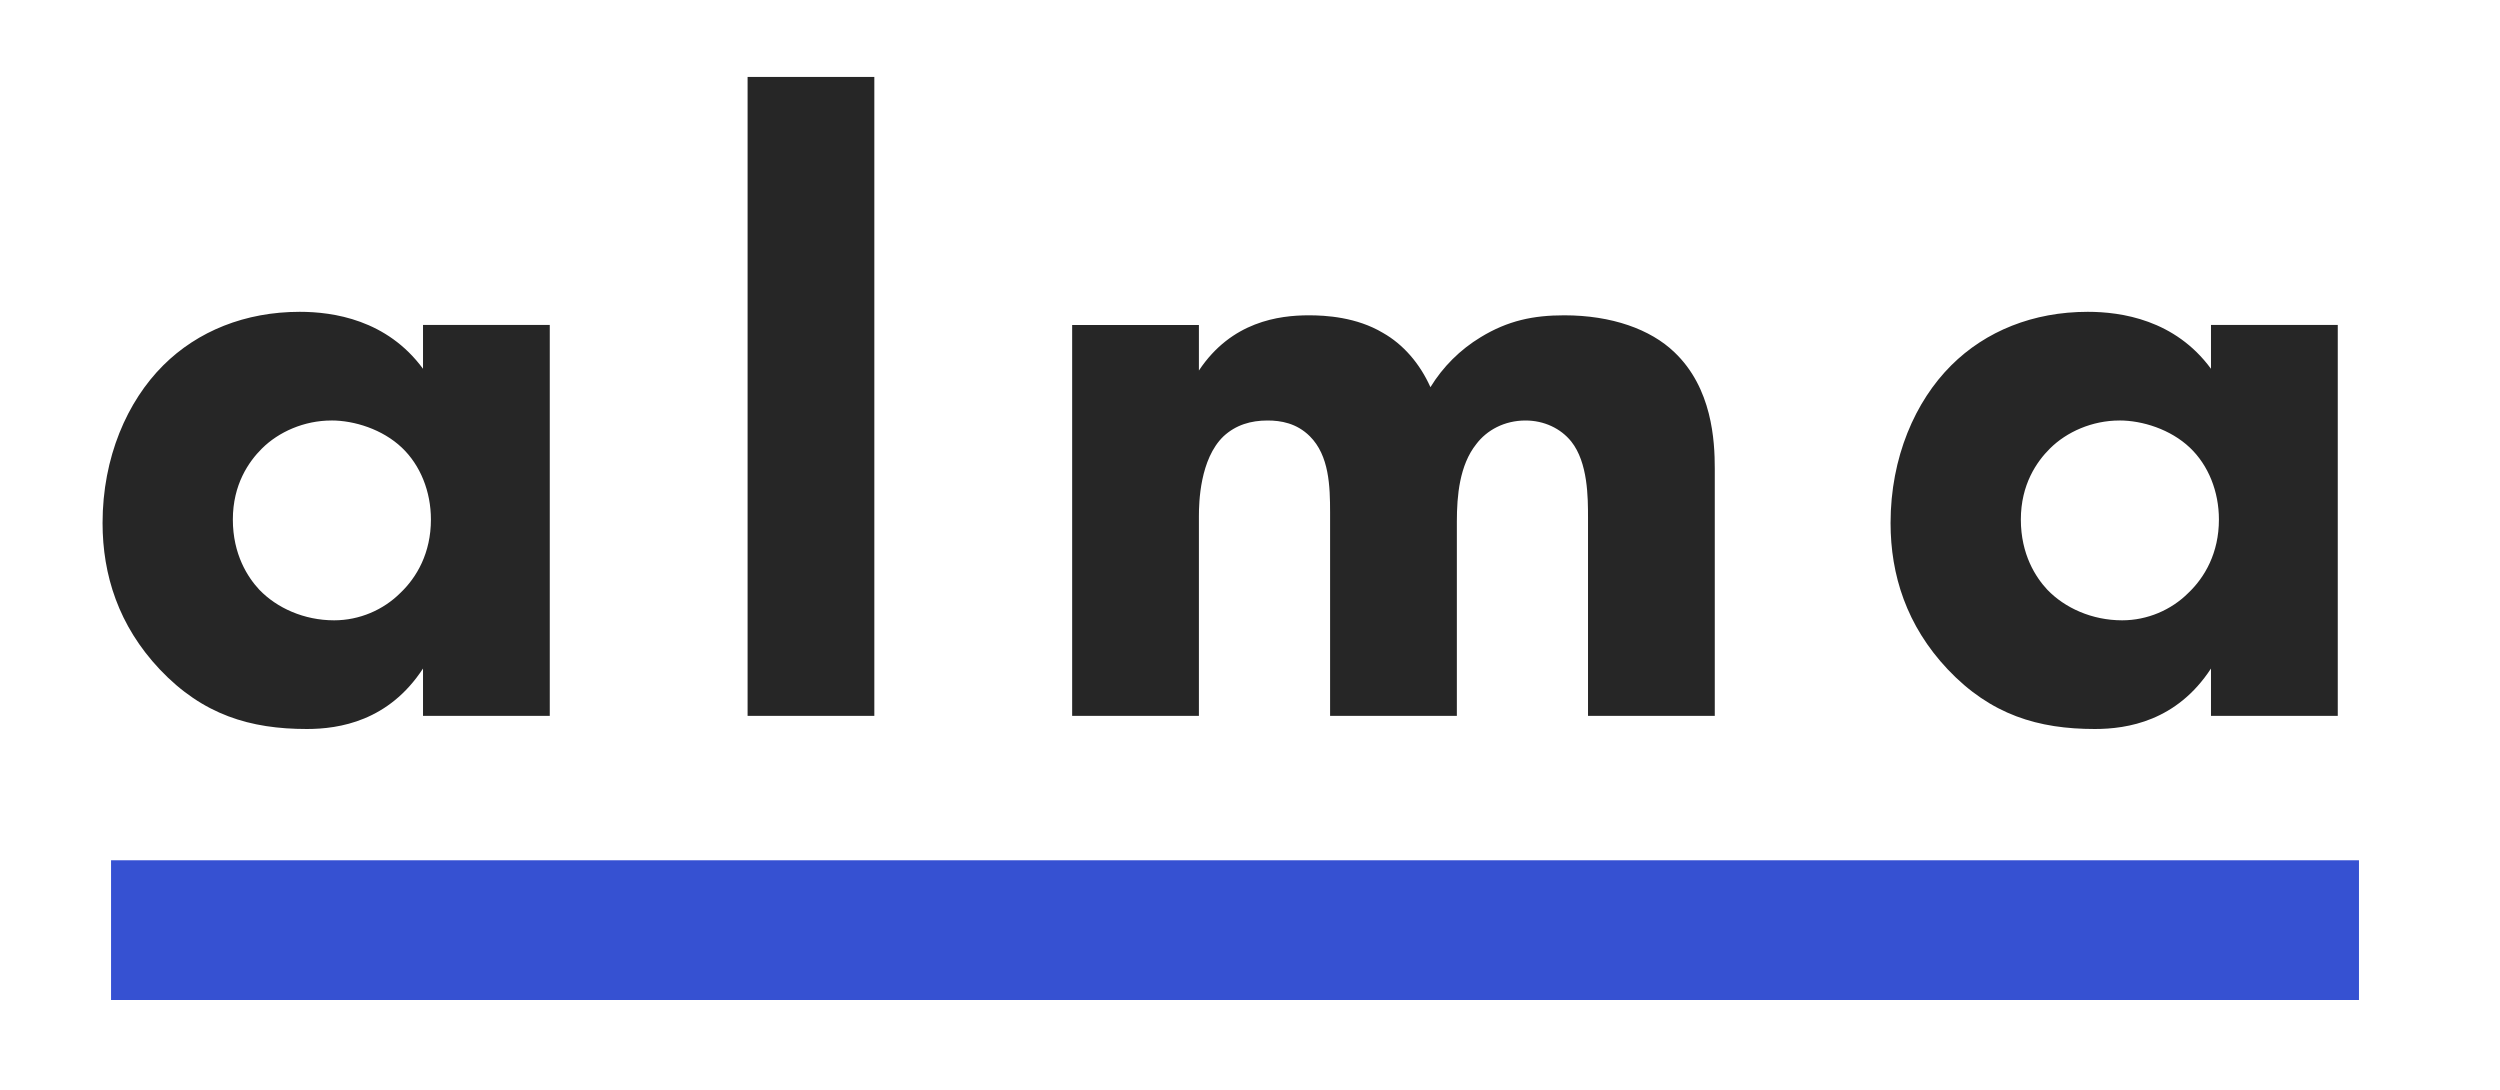
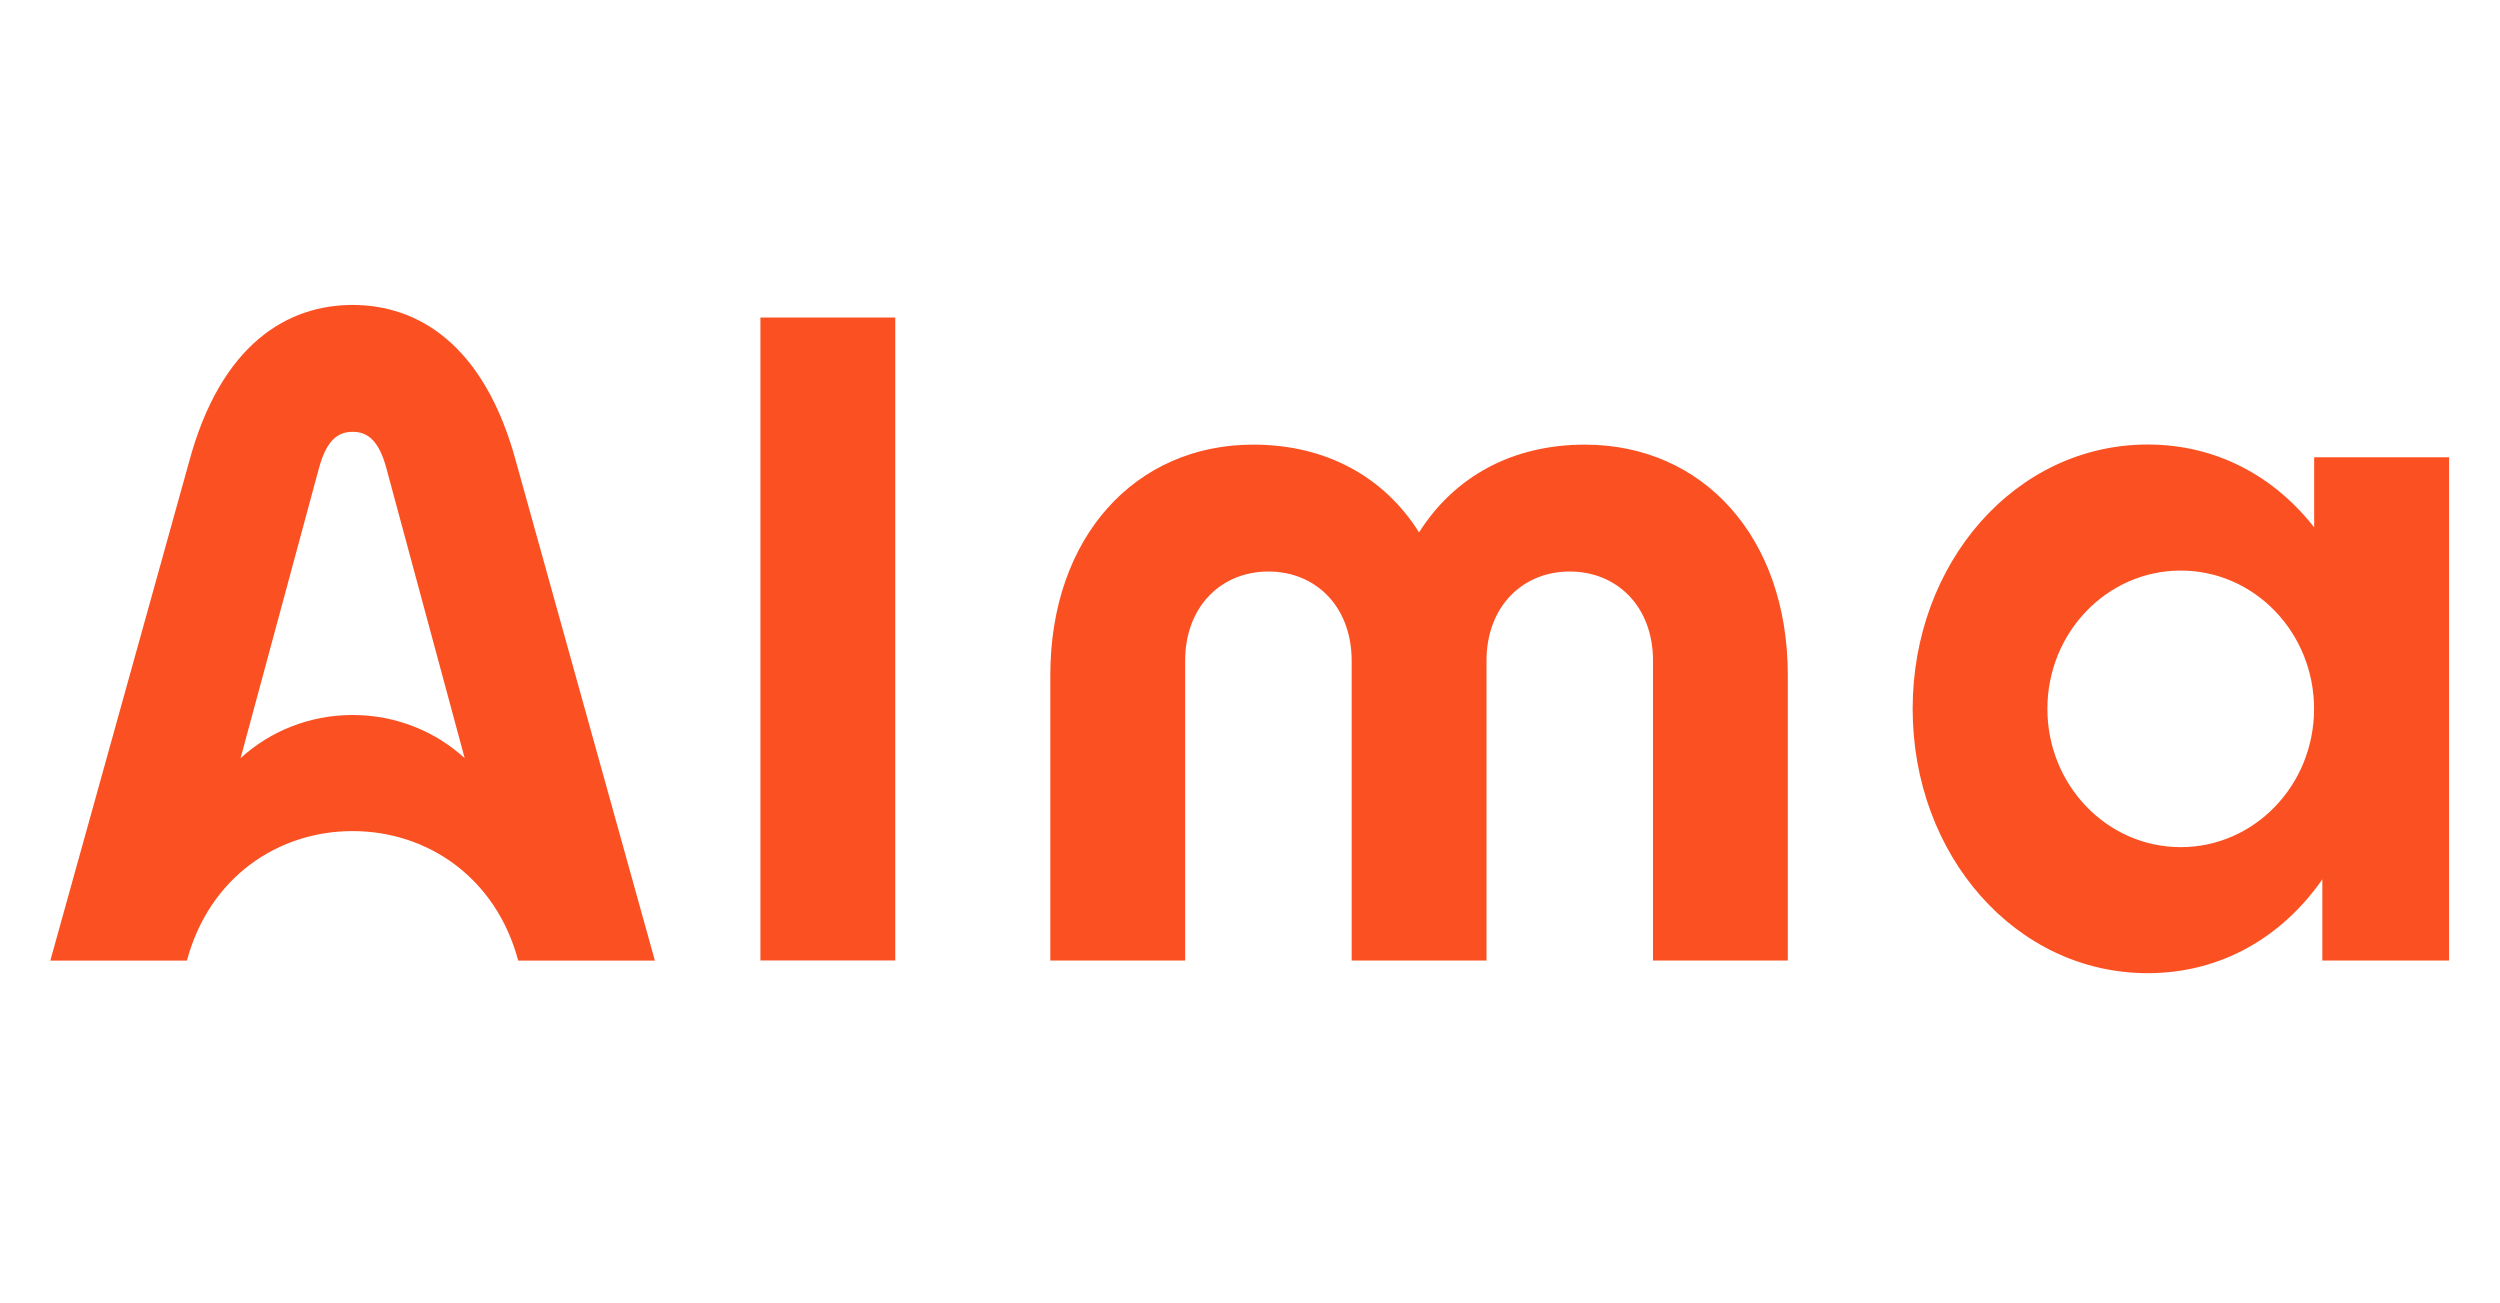
- <svg xmlns="http://www.w3.org/2000/svg" width="195px" height="85px" viewBox="0 0 195 85" version="1.1">
-   <g id="Artboard" stroke="none" stroke-width="1" fill="none" fill-rule="evenodd">
-     <g id="alma-full" transform="translate(8, 6)" fill-rule="nonzero">
-       <polygon id="Shape" fill="#3651D2" points="0.662 61.101 176 61.101 176 72 0.662 72" />
-       <path d="M24.995,22.765 L24.995,19.346 L34.882,19.346 L34.882,49.836 L24.995,49.836 L24.995,46.145 C22.316,50.246 18.471,50.862 15.93,50.862 C11.535,50.862 7.828,49.769 4.463,46.213 C1.237,42.795 0,38.83 0,34.796 C0,29.671 1.922,25.295 4.738,22.492 C7.416,19.826 11.126,18.322 15.382,18.322 C17.991,18.322 22.179,18.936 24.995,22.765 Z M17.853,26.799 C15.723,26.799 13.735,27.687 12.429,28.987 C11.399,30.011 10.162,31.788 10.162,34.524 C10.162,37.258 11.331,39.036 12.222,39.994 C13.596,41.427 15.723,42.385 18.059,42.385 C20.05,42.385 21.904,41.565 23.21,40.266 C24.515,39.036 25.612,37.122 25.612,34.524 C25.612,32.336 24.788,30.285 23.346,28.917 C21.836,27.483 19.638,26.797 17.853,26.797 L17.853,26.799 Z M50.312,0 L60.198,0 L60.198,49.836 L50.312,49.836 L50.312,0 Z M75.628,49.836 L75.628,19.348 L85.515,19.348 L85.515,22.901 C88.056,19.074 91.764,18.594 94.1,18.594 C95.405,18.594 97.808,18.732 99.866,19.962 C101.445,20.852 102.751,22.356 103.574,24.201 C104.547,22.609 105.89,21.272 107.489,20.304 C109.618,19.004 111.607,18.594 114.011,18.594 C117.719,18.594 120.74,19.688 122.596,21.466 C125.549,24.269 125.753,28.371 125.753,30.559 L125.753,49.836 L115.865,49.836 L115.865,34.386 C115.865,32.814 115.865,30.081 114.559,28.439 C113.736,27.413 112.432,26.799 110.99,26.799 C109.343,26.799 107.969,27.551 107.146,28.645 C105.84,30.285 105.635,32.678 105.635,34.66 L105.635,49.838 L95.747,49.838 L95.747,33.976 C95.747,31.926 95.678,29.533 94.168,28.029 C93.138,27.003 91.902,26.799 90.872,26.799 C89.566,26.799 88.401,27.139 87.437,28.029 C85.585,29.807 85.515,33.224 85.515,34.248 L85.515,49.836 L75.628,49.836 Z M164.457,22.765 L164.457,19.346 L174.346,19.346 L174.346,49.836 L164.457,49.836 L164.457,46.145 C161.78,50.246 157.935,50.862 155.395,50.862 C151,50.862 147.292,49.769 143.925,46.213 C140.7,42.795 139.464,38.83 139.464,34.796 C139.464,29.671 141.386,25.295 144.203,22.492 C146.88,19.826 150.588,18.322 154.844,18.322 C157.455,18.322 161.643,18.936 164.457,22.765 Z M157.317,26.799 C155.188,26.799 153.197,27.687 151.894,28.987 C150.863,30.011 149.626,31.788 149.626,34.524 C149.626,37.258 150.793,39.036 151.687,39.994 C153.059,41.427 155.188,42.385 157.524,42.385 C159.512,42.385 161.368,41.565 162.672,40.266 C163.977,39.036 165.076,37.122 165.076,34.524 C165.076,32.336 164.253,30.285 162.81,28.917 C161.3,27.483 159.102,26.797 157.317,26.797 L157.317,26.799 Z" id="Shape" fill="#262626" />
-     </g>
-   </g>
+ <svg xmlns="http://www.w3.org/2000/svg" width="48" height="25" viewBox="0 0 48 25" fill="none">
+   <path d="M44.432 8.779V10.126C43.667 9.147 42.557 8.535 41.238 8.535C38.694 8.535 36.723 10.807 36.723 13.61C36.723 16.414 38.694 18.685 41.238 18.685C42.65 18.685 43.822 17.985 44.589 16.883V18.442H47.022V8.779H44.432ZM41.87 16.265C40.456 16.265 39.31 15.076 39.31 13.61C39.31 12.144 40.456 10.955 41.87 10.955C43.285 10.955 44.43 12.144 44.43 13.61C44.43 15.076 43.285 16.265 41.87 16.265ZM14.6 6.097H17.189V18.441H14.6V6.097ZM20.166 12.965C20.166 10.308 21.8 8.537 24.062 8.537C25.467 8.537 26.578 9.16 27.246 10.222C27.917 9.16 29.026 8.537 30.43 8.537C32.693 8.537 34.326 10.308 34.326 12.965V18.442H31.738V12.685C31.738 11.649 31.05 10.973 30.139 10.973C29.229 10.973 28.541 11.65 28.541 12.685V18.442H25.952V12.685C25.952 11.649 25.264 10.973 24.354 10.973C23.443 10.973 22.755 11.65 22.755 12.685V18.442H20.166V12.965ZM9.912 8.88C9.299 6.588 8.003 5.855 6.77 5.855C5.536 5.855 4.24 6.588 3.627 8.88L0.966 18.444H3.589C4.016 16.846 5.333 15.957 6.77 15.957C8.206 15.957 9.523 16.848 9.95 18.444H12.574L9.912 8.88ZM6.77 13.728C5.934 13.728 5.178 14.045 4.619 14.557L6.123 8.992C6.267 8.46 6.48 8.291 6.771 8.291C7.062 8.291 7.275 8.46 7.419 8.992L8.922 14.557C8.363 14.045 7.605 13.728 6.77 13.728Z" fill="#FA5022" />
</svg>
